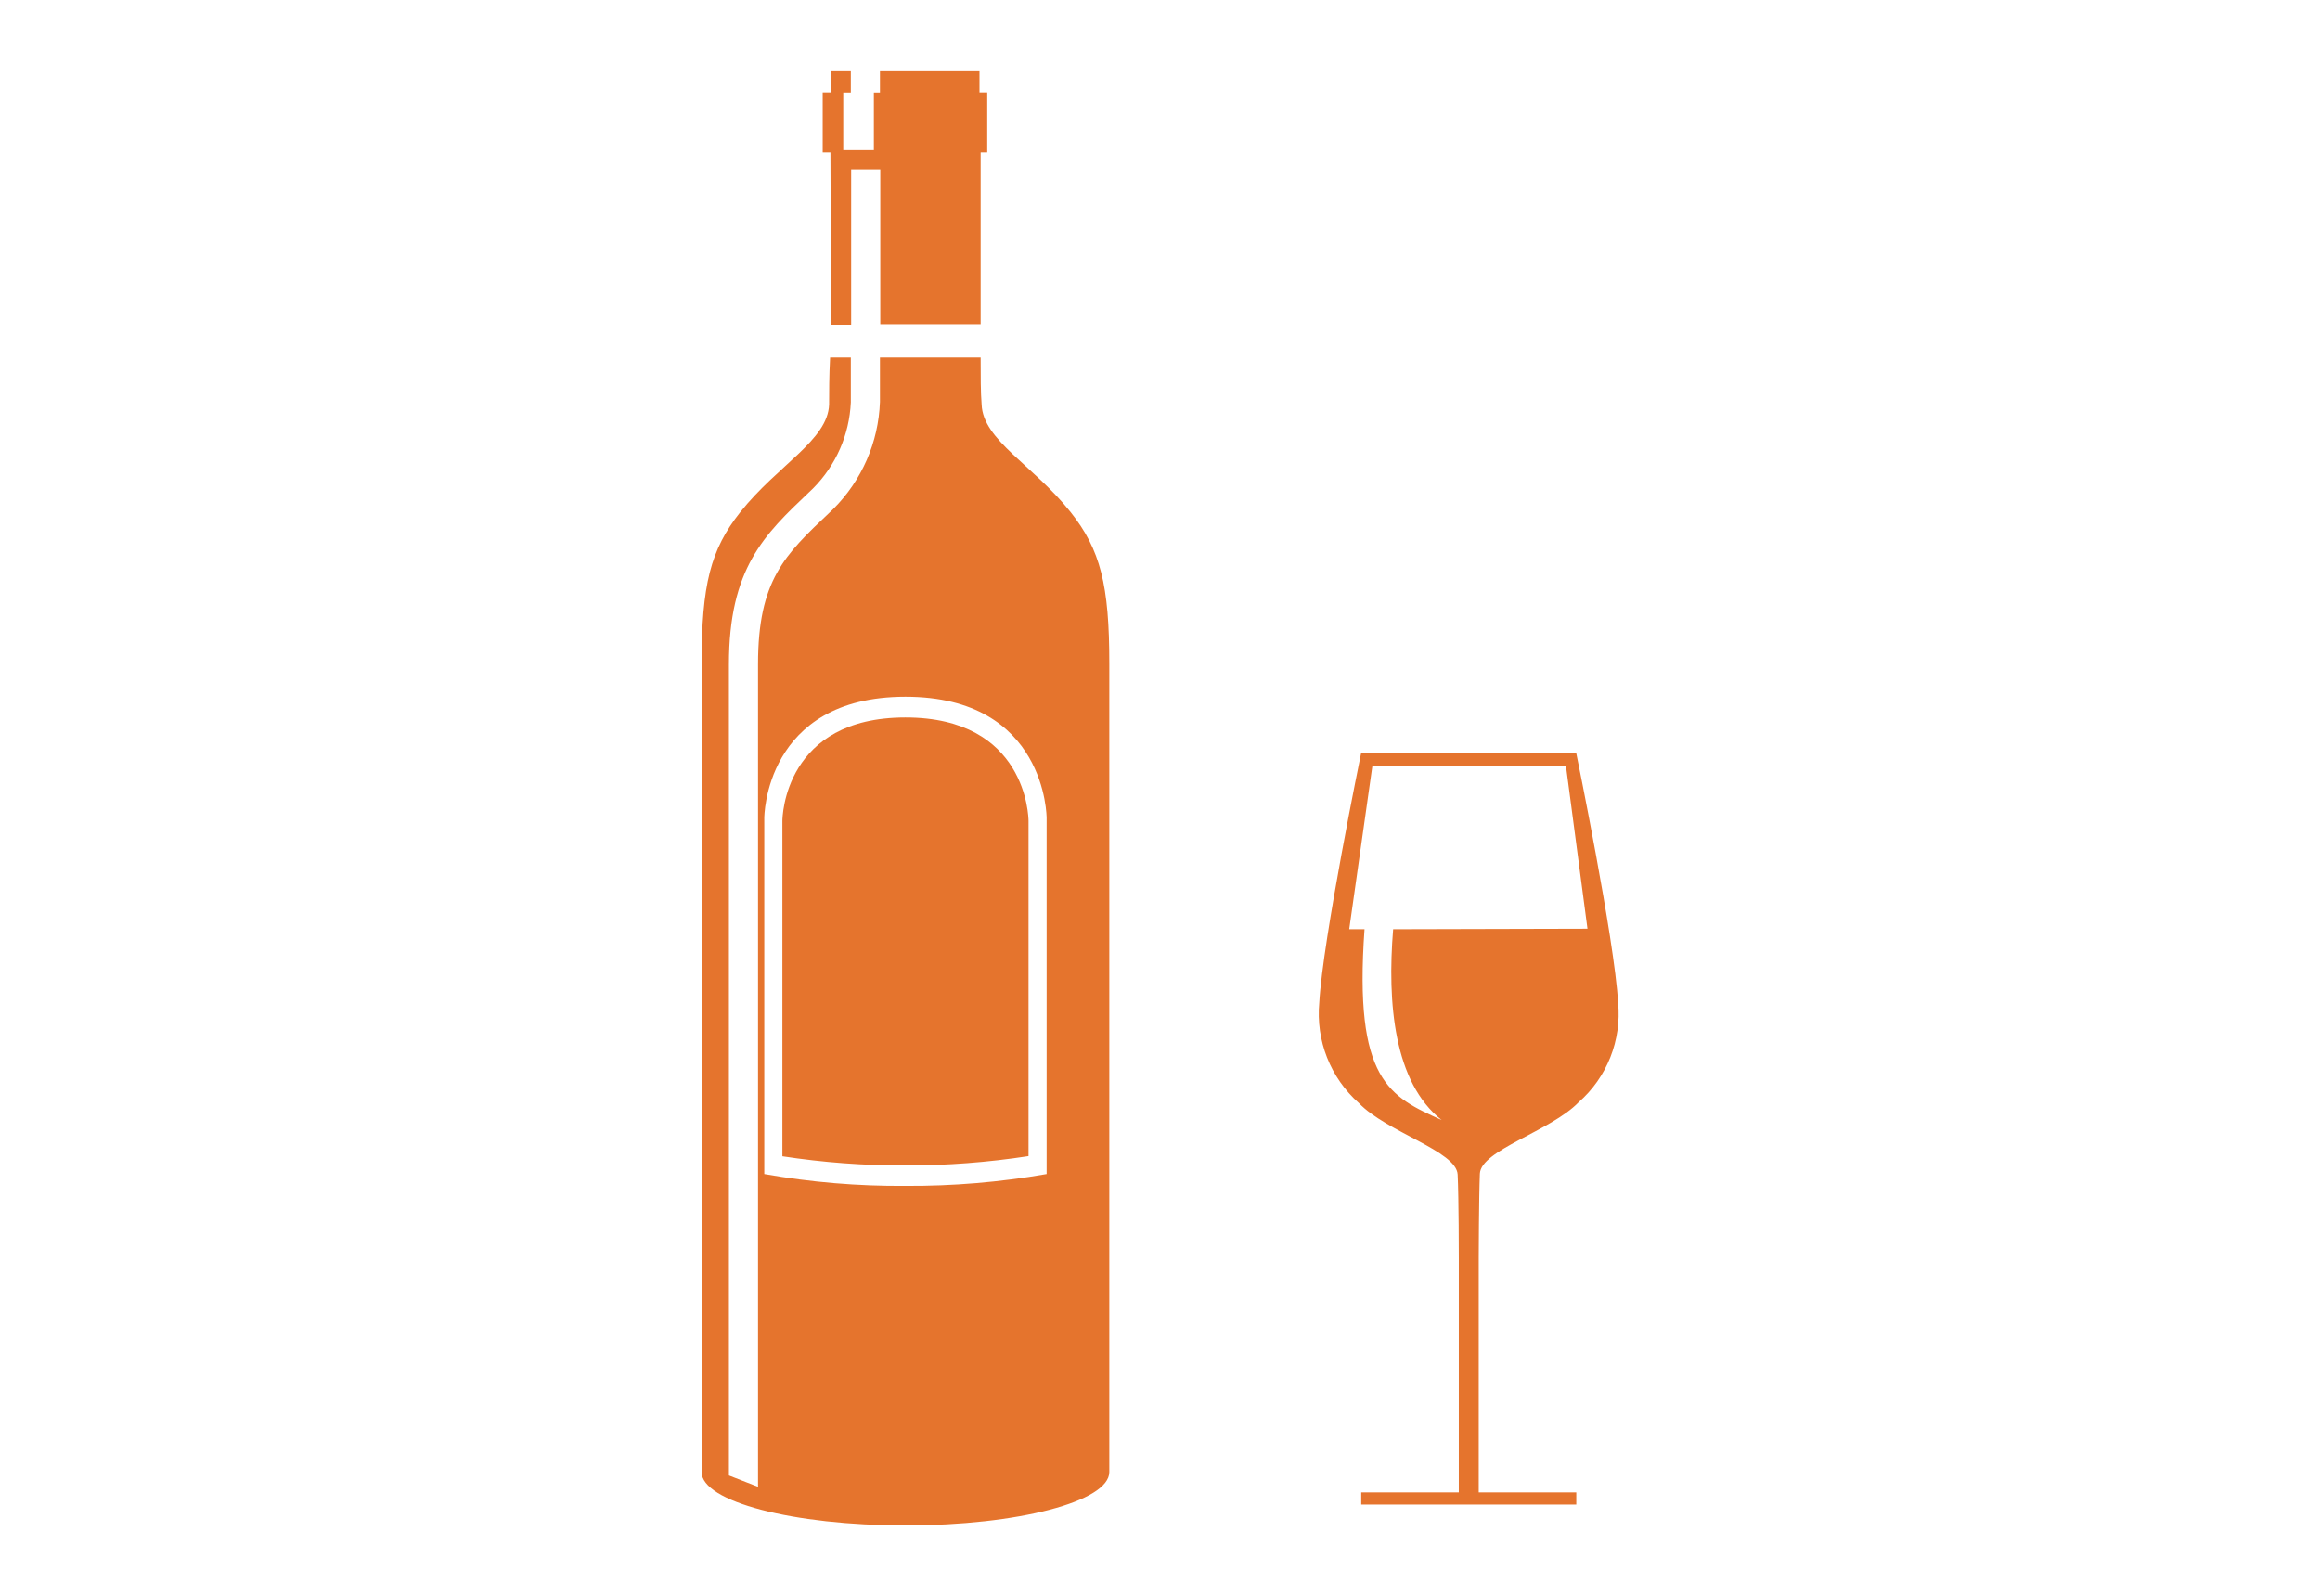
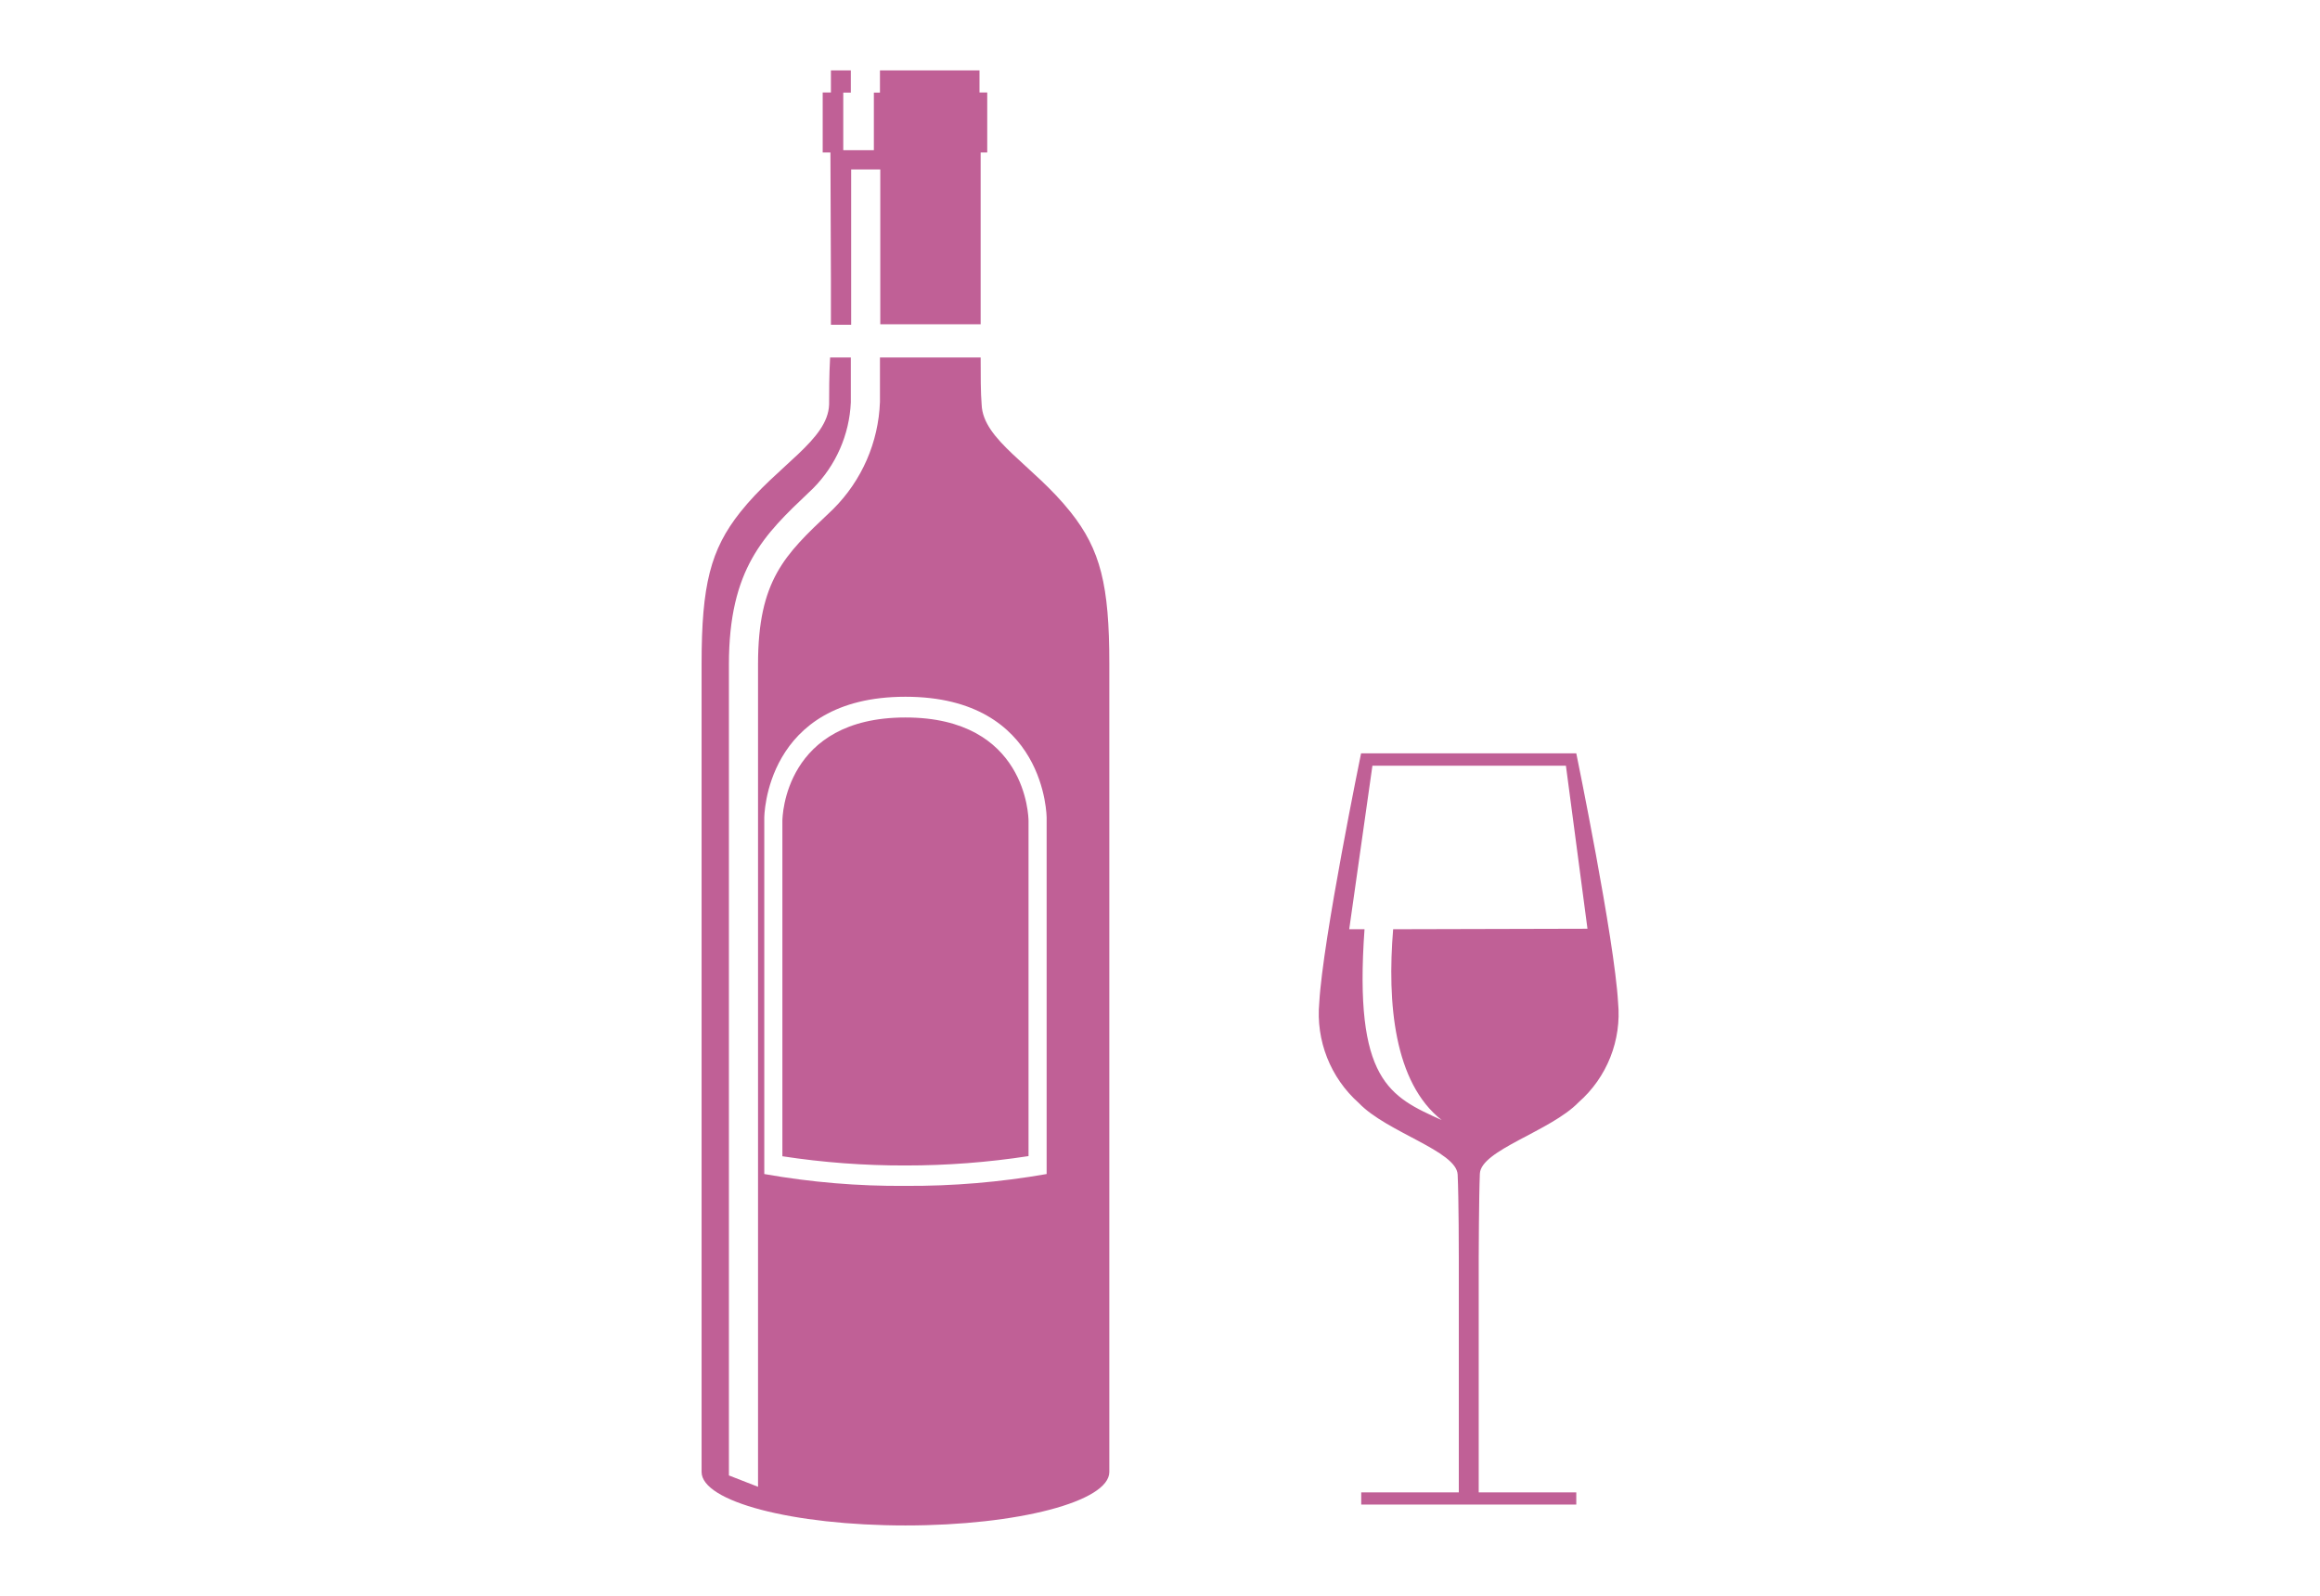
<svg xmlns="http://www.w3.org/2000/svg" viewBox="0 0 141 97">
  <defs>
-     <style>.a{fill:#E5742D;}</style>
+     <style>.a{fill:#C06096;}</style>
  </defs>
  <path class="a" d="M62.51,49.9V70.27a48.88,48.88,0,0,1-7.48.57,48.61,48.61,0,0,1-7.48-.56V49.9c0-.25.13-6.29,7.48-6.29S62.51,49.64,62.51,49.9ZM50.5,17s0,1.23,0,2.74h1.23V10.3h1.77v9.41h6.1c0-1.52,0-2.74,0-2.74h0V9.27H60V5.62h-.47V4.28H53.48V5.63h-.37v3.5H51.25V5.63h.46V4.28H50.5V5.62H50V9.27h.47ZM65.07,31.13c1.81,2.28,2.35,4.43,2.35,9.2V89.47c0,1.79-5.55,3.25-12.39,3.25s-12.39-1.45-12.39-3.25V40.33c0-4.77.54-6.92,2.35-9.2,2.29-2.88,5.32-4.37,5.4-6.54,0-.7,0-1.76.06-2.86h1.26v2.73a7.92,7.92,0,0,1-2.29,5.22l-.24.23C46.45,32.5,44.3,34.54,44.3,40.4V89.68l1.77.69v-50c0-5.1,1.63-6.65,4.33-9.2l.24-.23a9.68,9.68,0,0,0,2.84-6.51V21.73H59.6c0,1.1,0,2.15.06,2.86C59.74,26.76,62.78,28.25,65.07,31.13ZM63.61,49.71s0-7.36-8.58-7.36-8.58,7.36-8.58,7.36V71.36a47.05,47.05,0,0,0,8.58.72,48.09,48.09,0,0,0,8.58-.72ZM89.87,76.45V90.71h5.93v.74H82.73v-.74h5.93V76.45h0s0-3.63-.07-5.06-4.31-2.57-6-4.34a7.26,7.26,0,0,1-2.41-6.11c.21-3.81,2.54-15.15,2.54-15.15H95.8s2.33,11.34,2.54,15.15A7.15,7.15,0,0,1,95.94,67c-1.7,1.76-5.94,2.9-6,4.34S89.87,76.45,89.87,76.45Zm6.61-20-1.31-9.91H83.41L82,56.48h.93c-.66,9.22,1.53,10.17,4.69,11.6-2.9-2.28-3.32-7.12-2.95-11.6Z" />
</svg>
